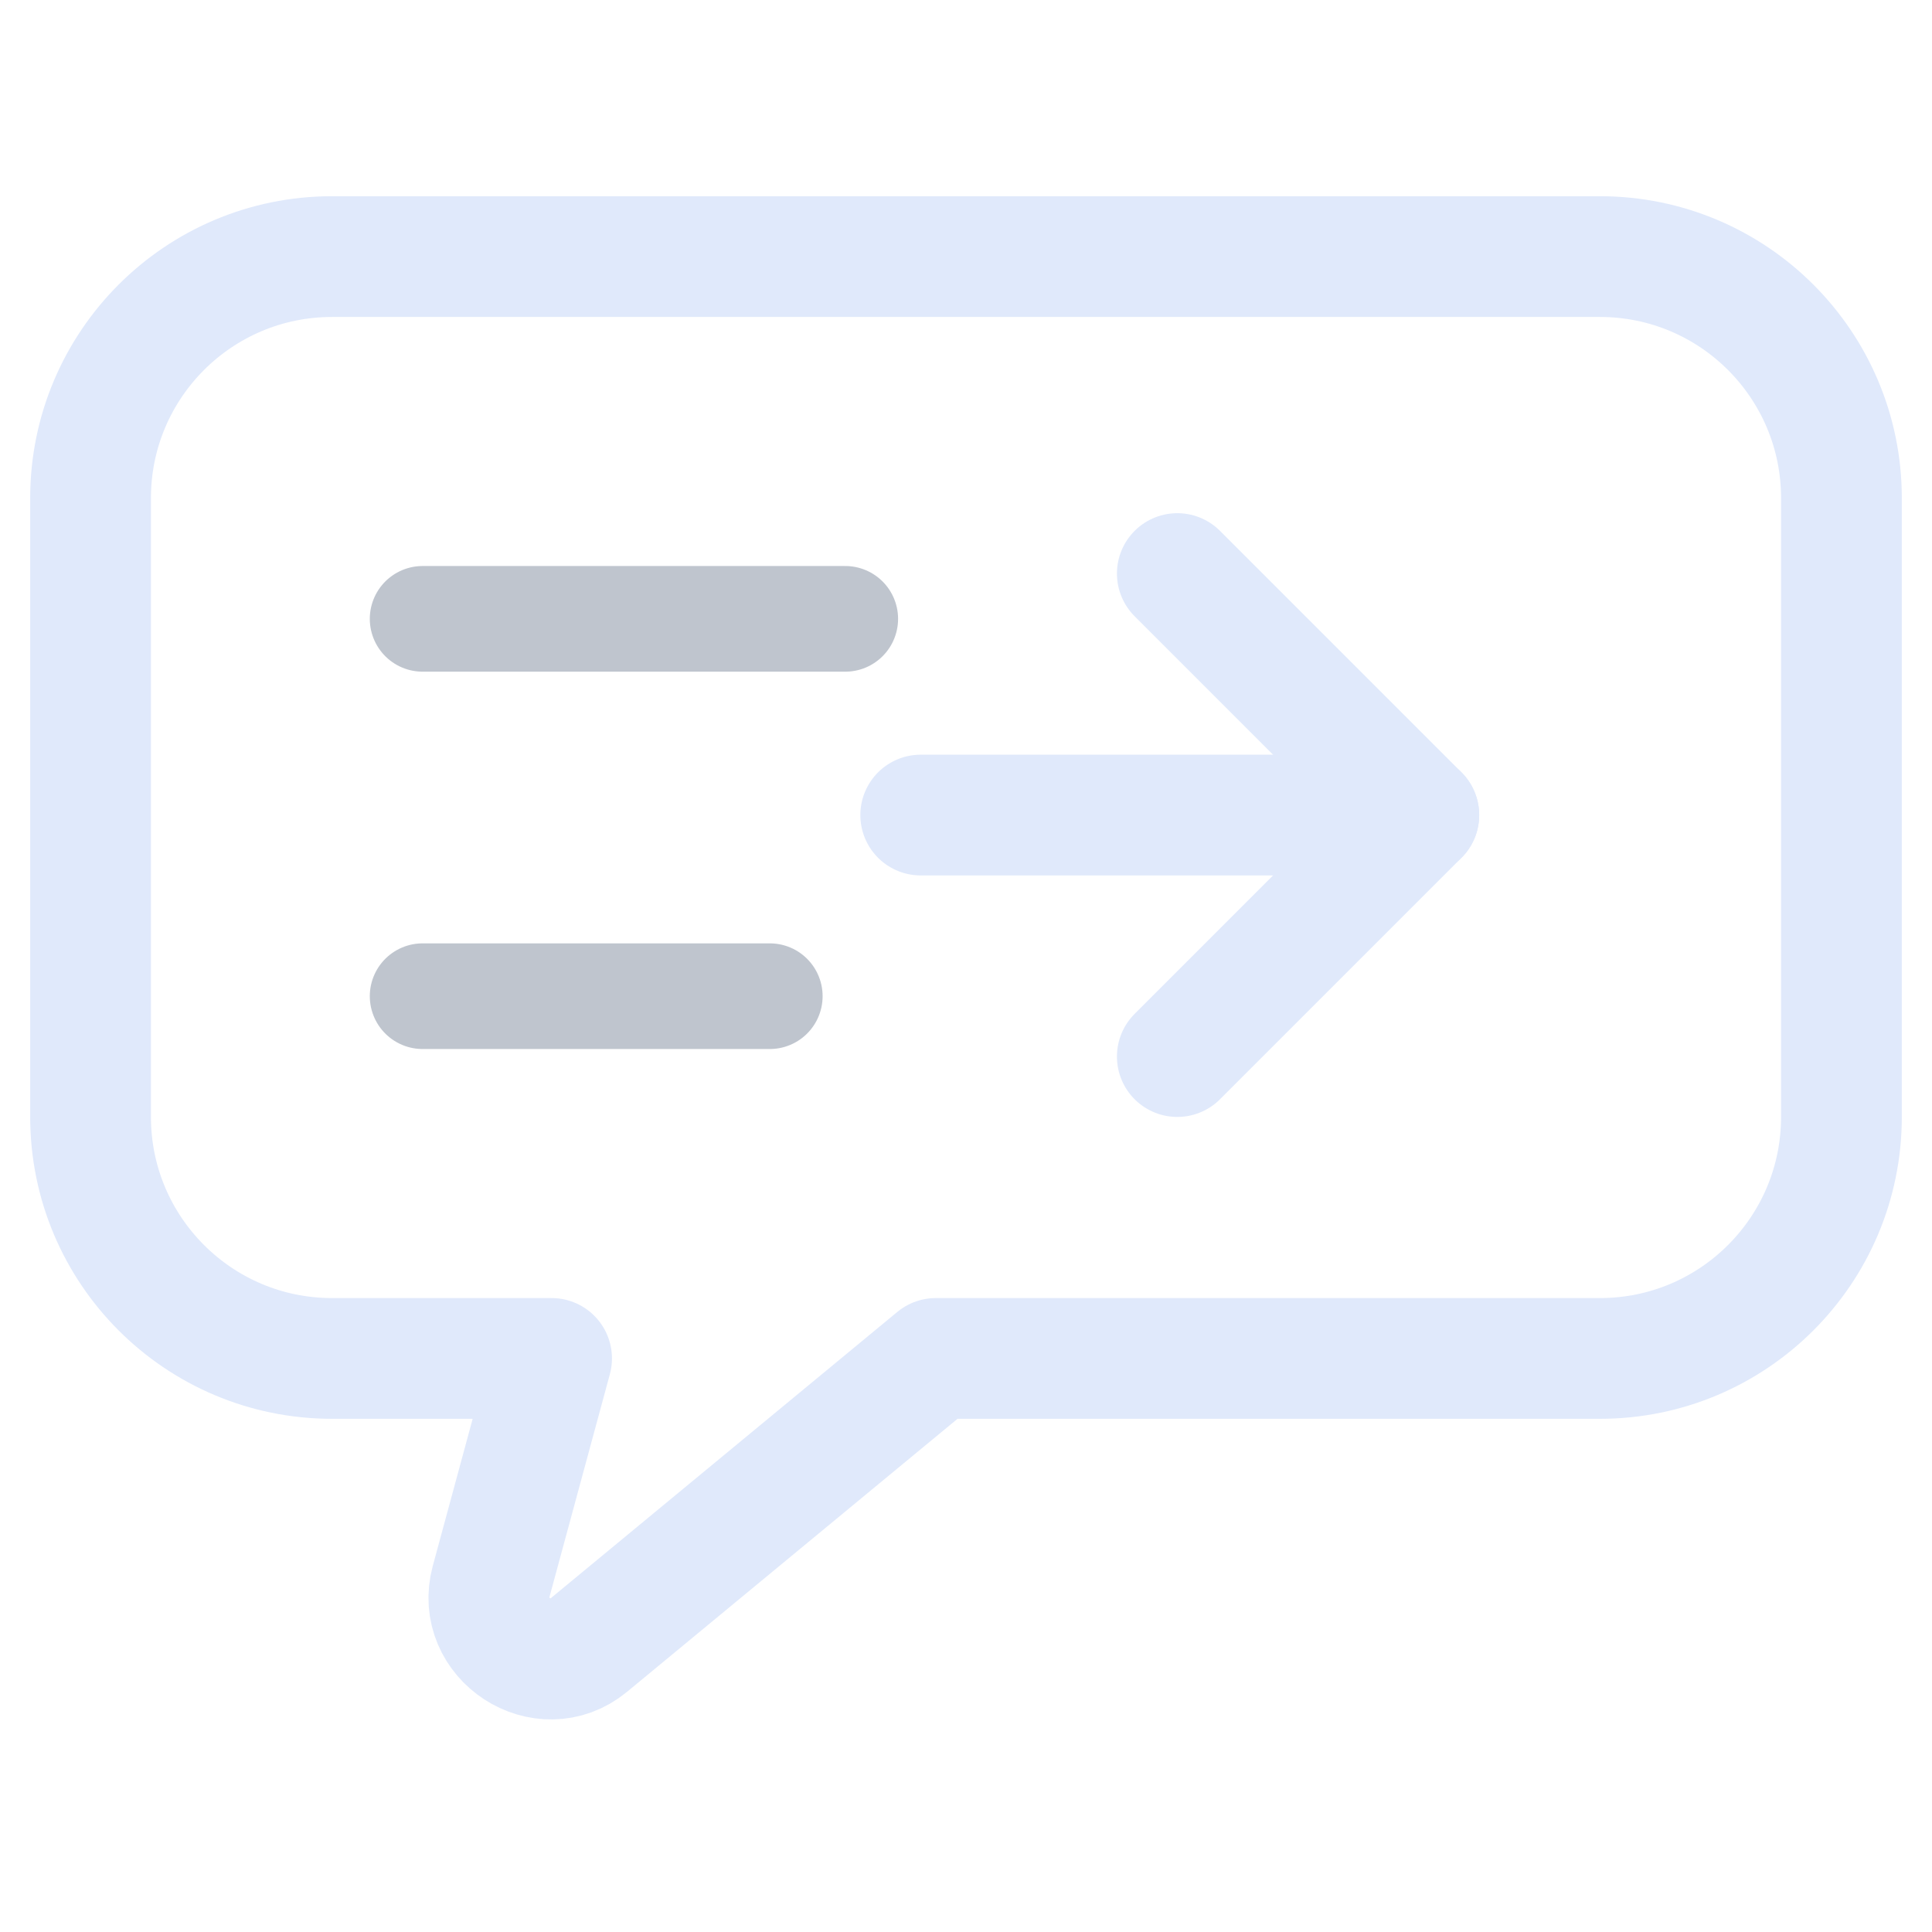
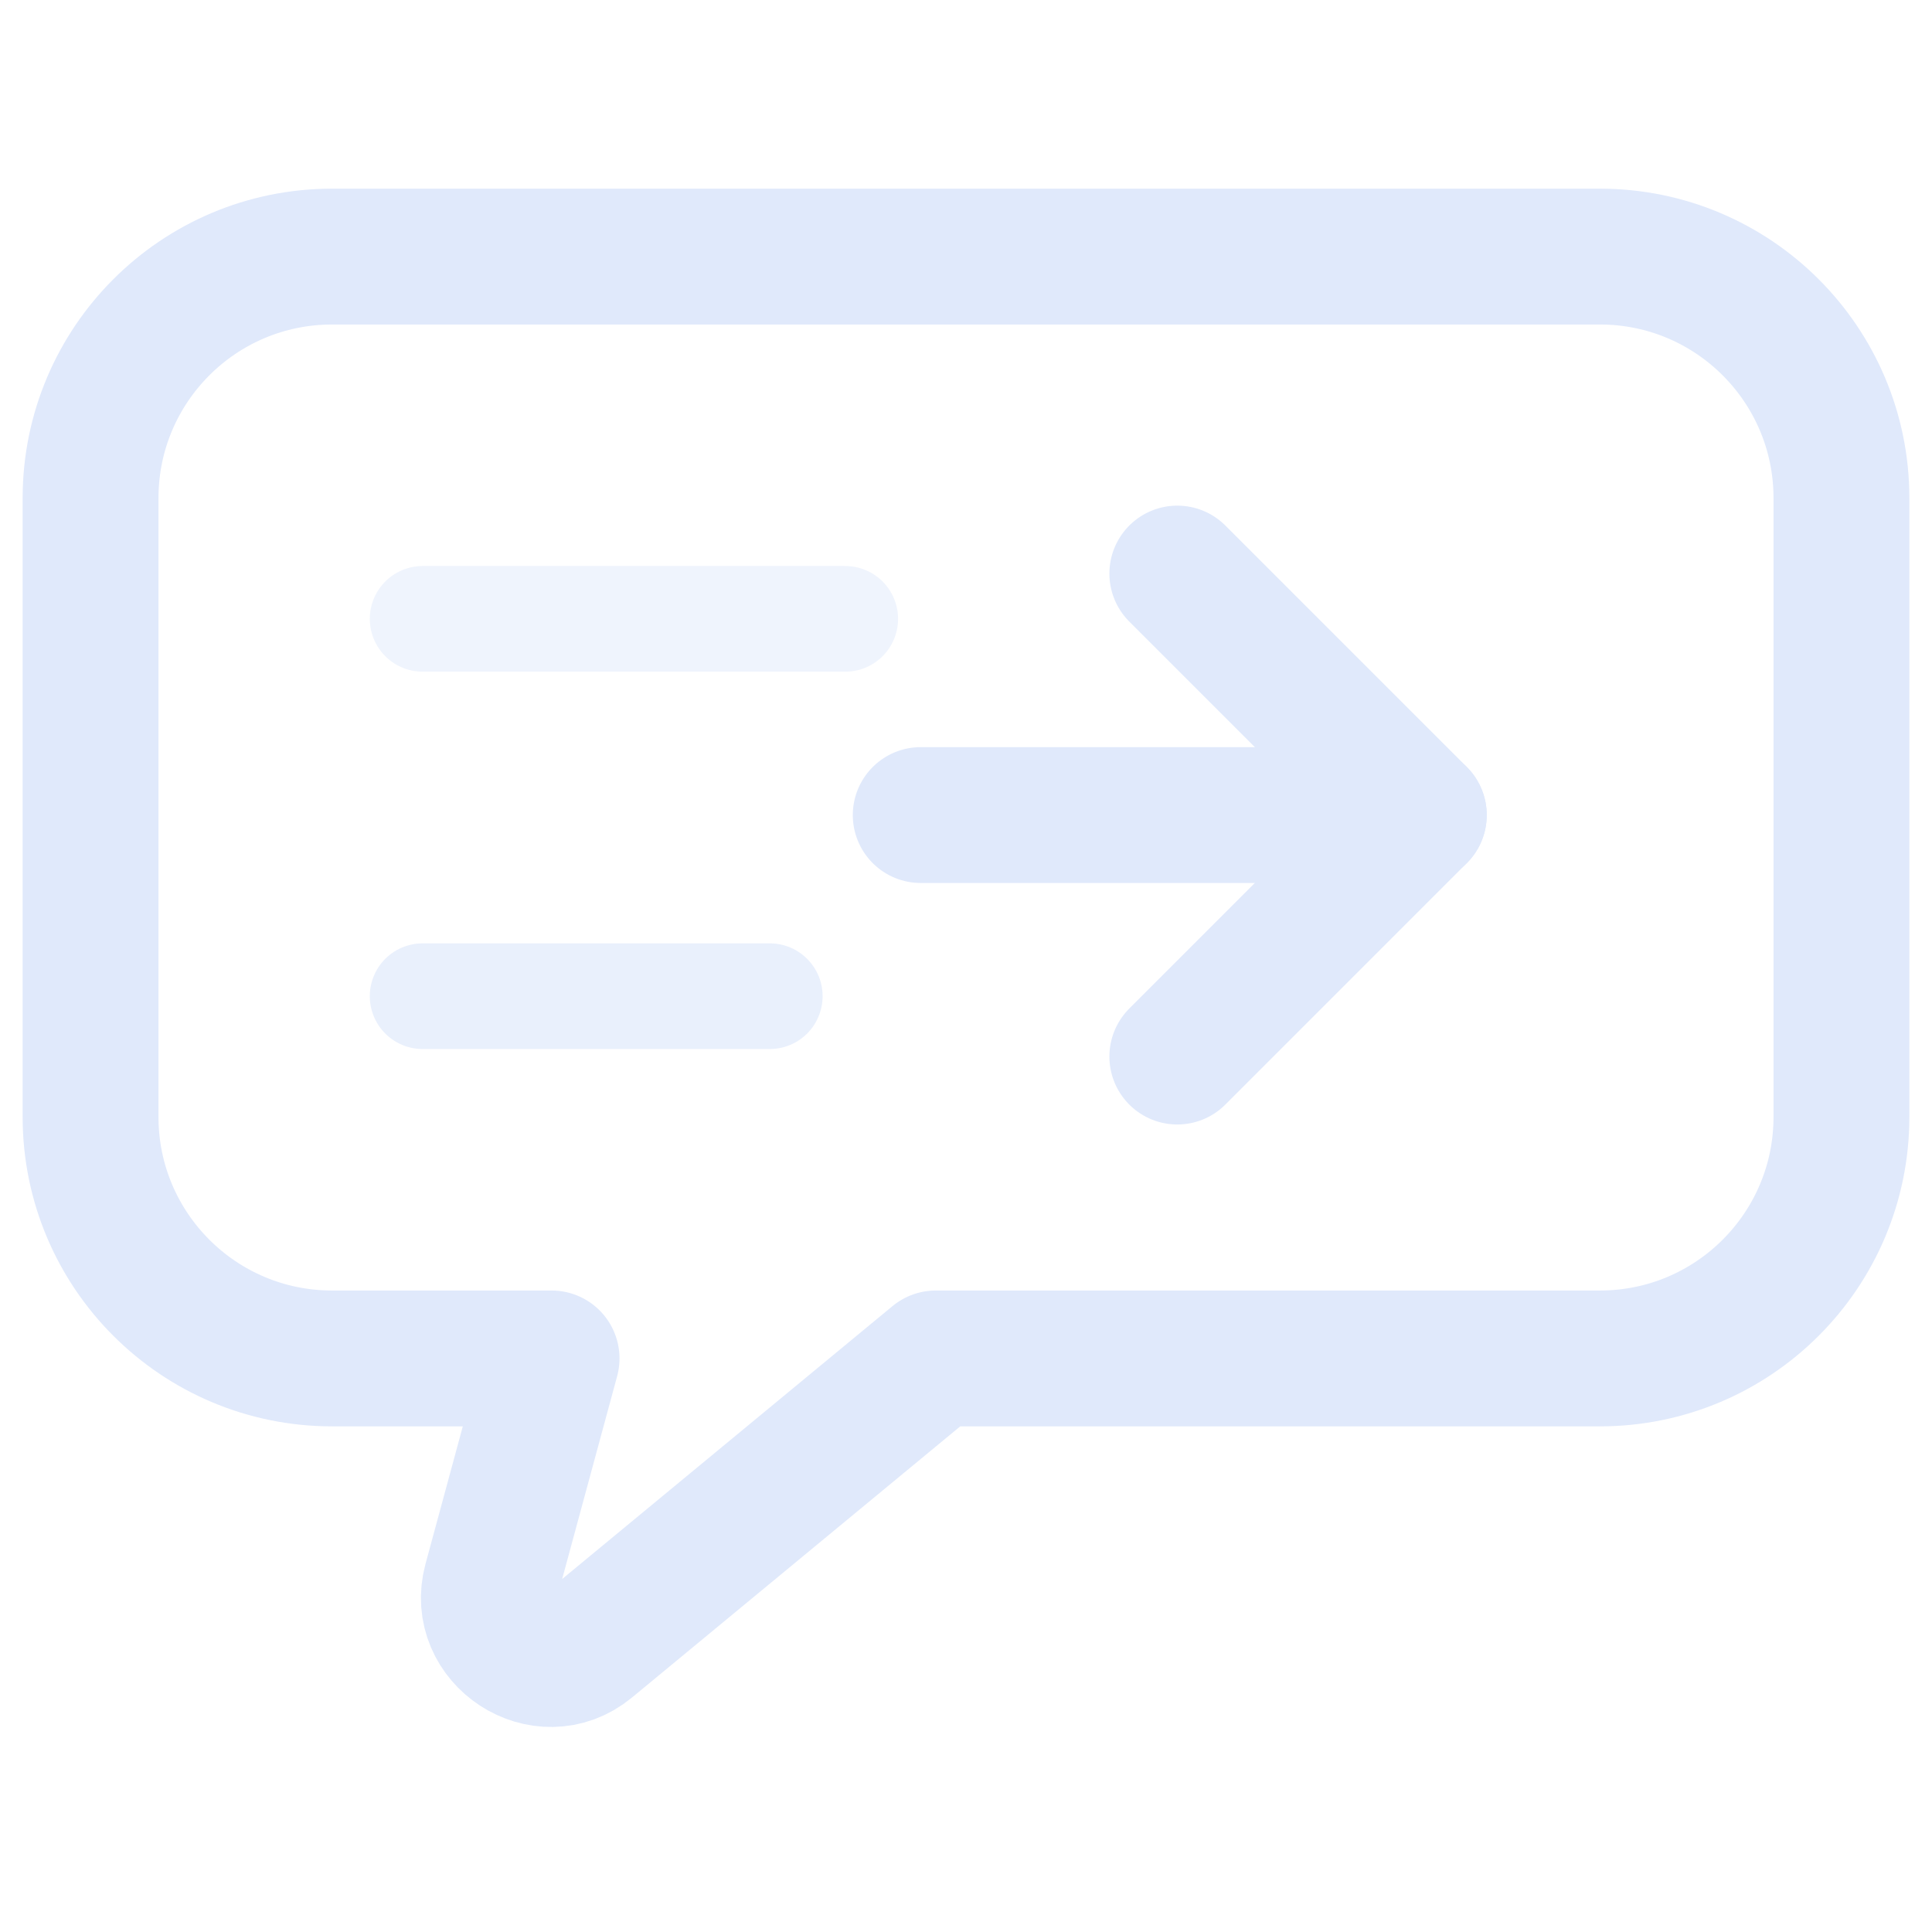
<svg xmlns="http://www.w3.org/2000/svg" width="128" height="128" viewBox="0 0 128 128" fill="none">
-   <path d="M22 17H106C114.837 17 122 24.163 122 33V74C122 82.837 114.837 90 106 90H62L39 109C36 111.479 31.515 108.545 32.534 104.791L36.544 90H22C13.163 90 6 82.837 6 74V33C6 24.163 13.163 17 22 17Z" stroke="#E0E9FB" stroke-width="8" stroke-linecap="round" stroke-linejoin="round" />
-   <path d="M28 41H56" stroke="#A7AFBC" stroke-opacity="0.72" stroke-width="7" stroke-linecap="round" />
-   <path d="M28 66H51" stroke="#A7AFBC" stroke-opacity="0.72" stroke-width="7" stroke-linecap="round" />
-   <path d="M61 54H94" stroke="#E0E9FB" stroke-width="8" stroke-linecap="round" />
-   <path d="M78 38L94 54L78 70" stroke="#E0E9FB" stroke-width="8" stroke-linecap="round" stroke-linejoin="round" />
+   <path d="M22 17H106C114.837 17 122 24.163 122 33V74C122 82.837 114.837 90 106 90H62L39 109C36 111.479 31.515 108.545 32.534 104.791L36.544 90H22C13.163 90 6 82.837 6 74V33C6 24.163 13.163 17 22 17Z" stroke="#E0E9FB" stroke-width="9" stroke-linecap="round" stroke-linejoin="round" />
+   <path opacity="0.5" d="M28 41H56" stroke="#E0E9FB" stroke-width="7" stroke-linecap="round" />
+   <path opacity="0.7" d="M28 66H51" stroke="#E0E9FB" stroke-width="7" stroke-linecap="round" />
+   <path d="M61 54H94" stroke="#E0E9FB" stroke-width="9" stroke-linecap="round" />
+   <path d="M78 38L94 54L78 70" stroke="#E0E9FB" stroke-width="9" stroke-linecap="round" stroke-linejoin="round" />
</svg>
